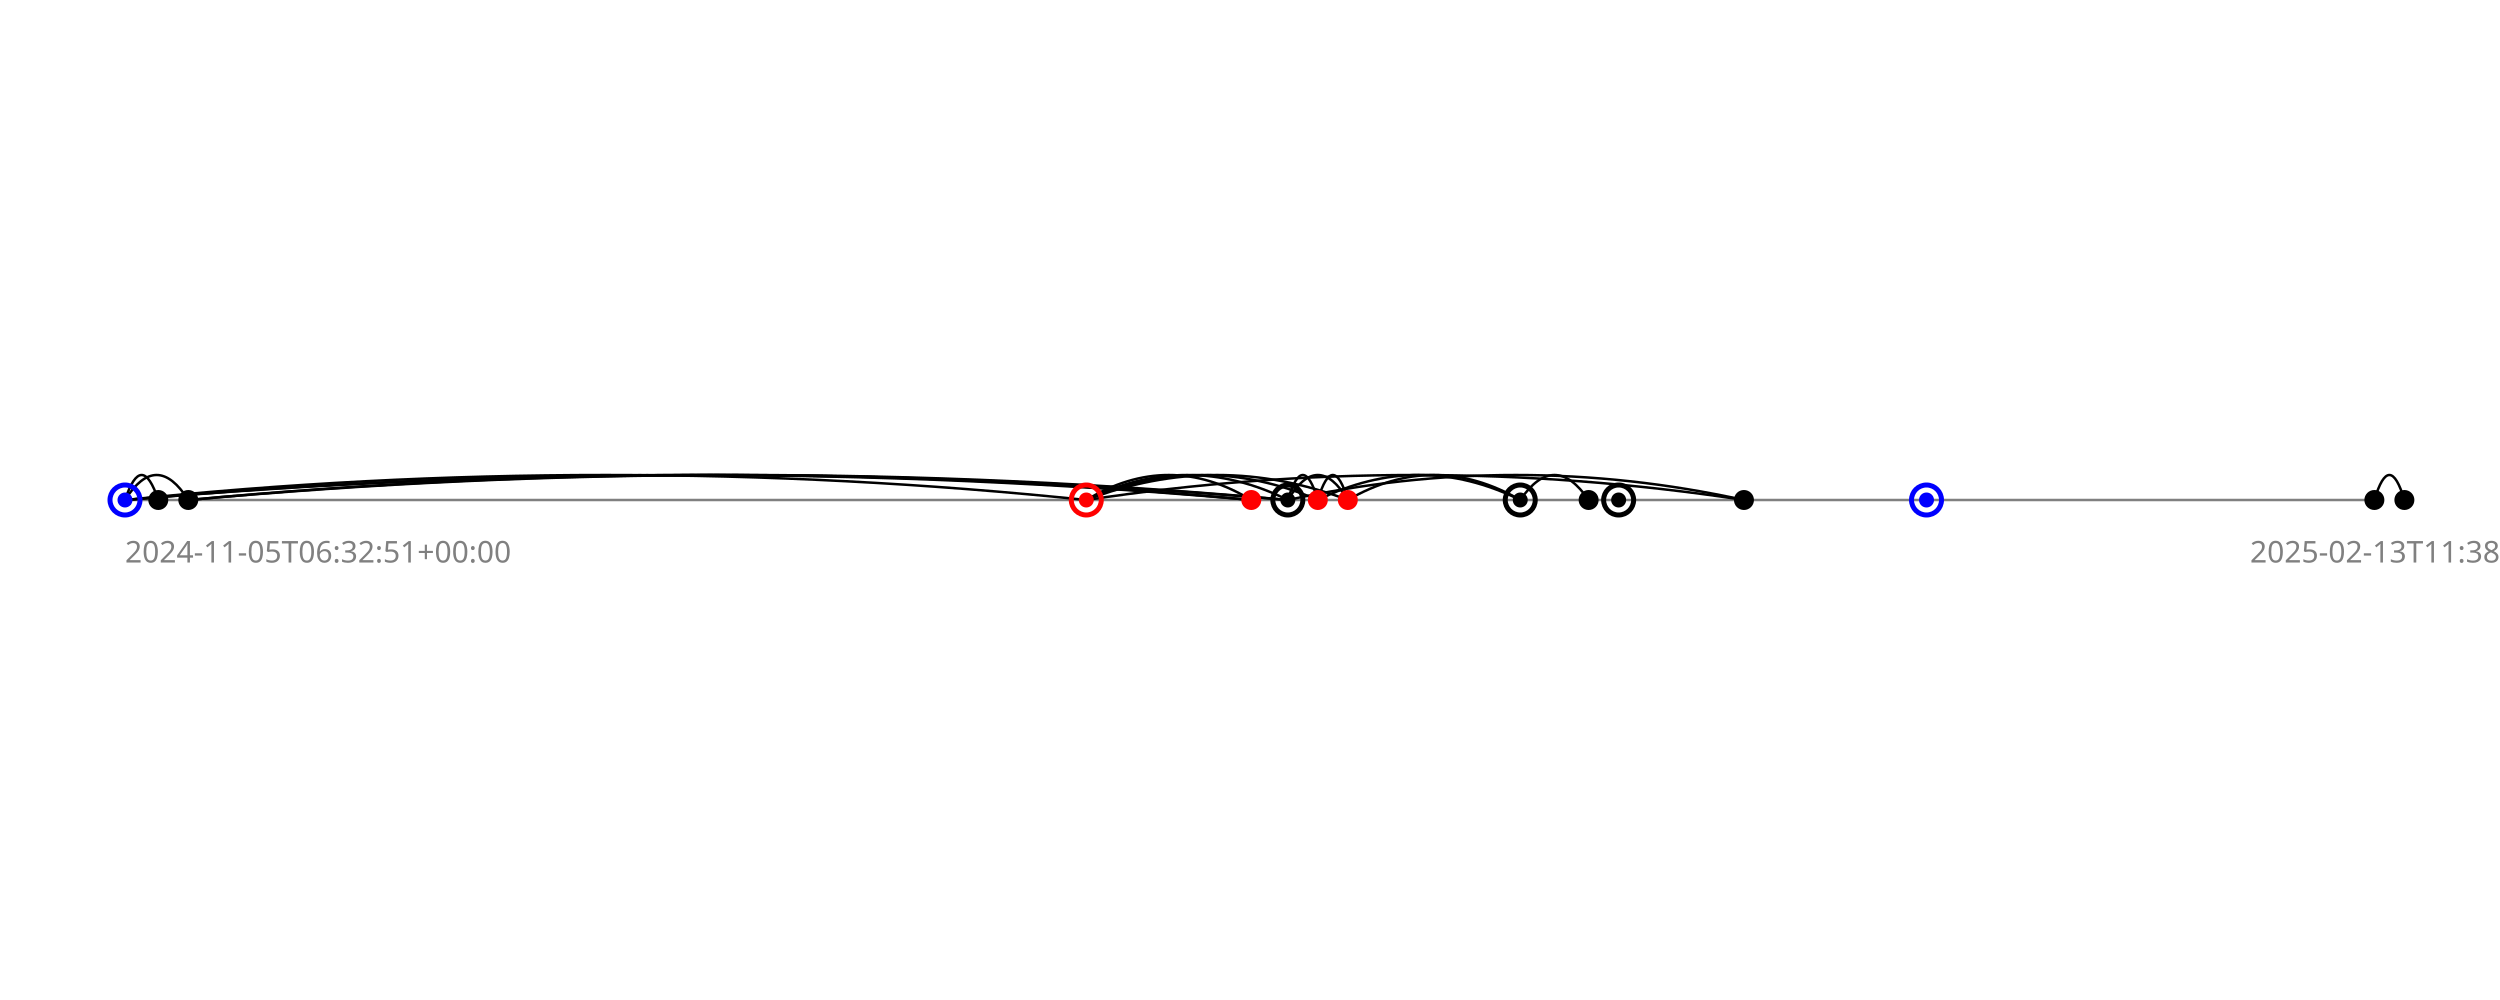
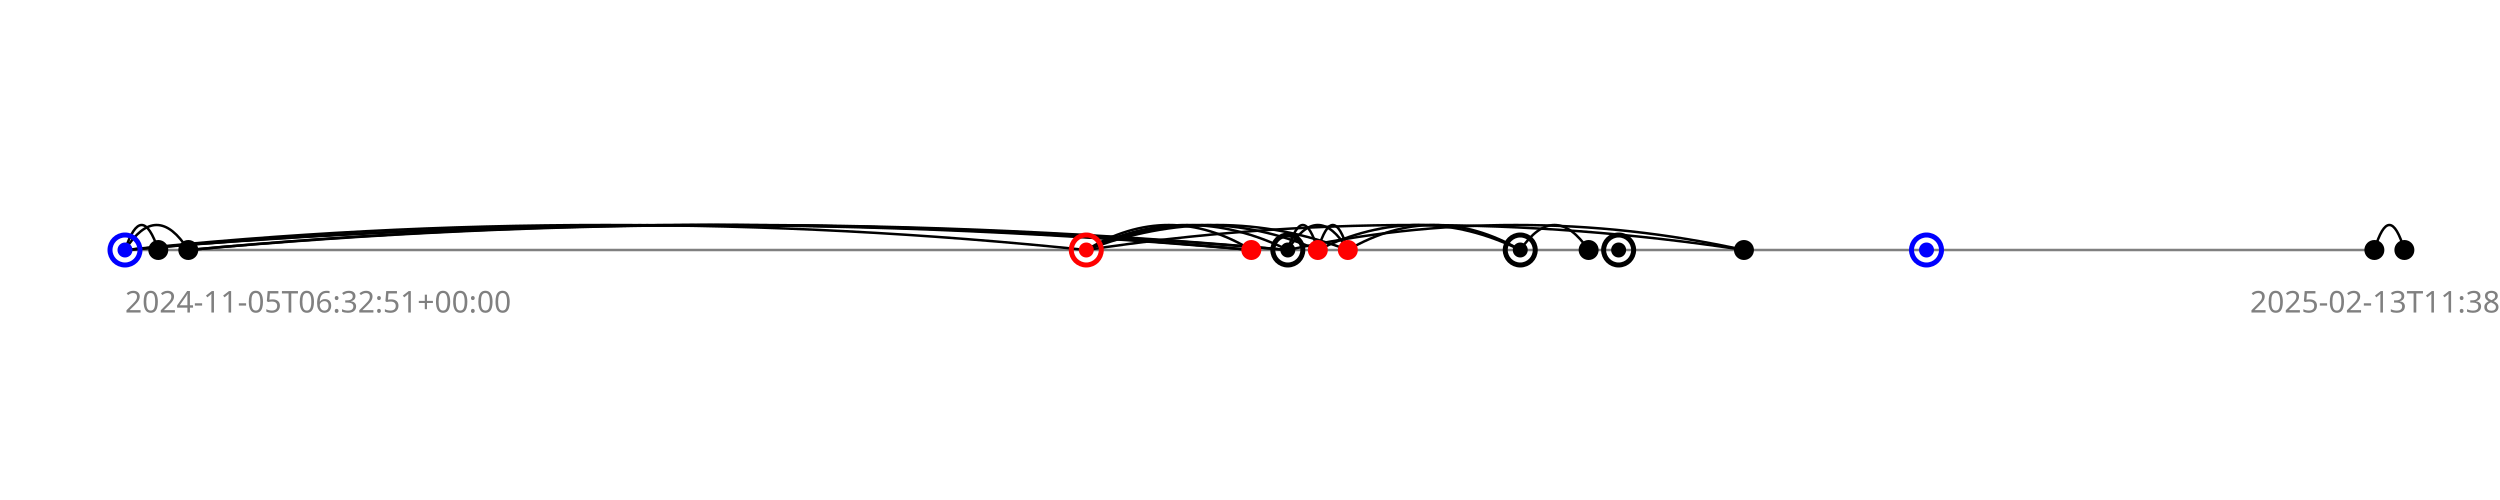
- <svg xmlns="http://www.w3.org/2000/svg" width="1000" height="400" style="background-color: white; font-family: sans-serif;">
-   <line x1="50" y1="200" x2="950" y2="200" stroke="gray" stroke-width="1" />
-   <path d="M 63.316 200 Q 56.658 180, 50.0 200" stroke="black" fill="none" marker-end="url(#arrowhead)" />
-   <path d="M 75.316 200 Q 62.658 180, 50.0 200" stroke="black" fill="none" marker-end="url(#arrowhead)" />
-   <path d="M 434.513 200 Q 242.256 180, 50.0 200" stroke="black" fill="none" marker-end="url(#arrowhead)" />
-   <path d="M 500.516 200 Q 275.258 180, 50.0 200" stroke="black" fill="none" marker-end="url(#arrowhead)" />
-   <path d="M 500.516 200 Q 287.916 180, 75.316 200" stroke="black" fill="none" marker-end="url(#arrowhead)" />
-   <path d="M 500.516 200 Q 467.514 180, 434.513 200" stroke="black" fill="none" marker-end="url(#arrowhead)" />
-   <path d="M 515.13 200 Q 282.565 180, 50.0 200" stroke="black" fill="none" marker-end="url(#arrowhead)" />
-   <path d="M 515.13 200 Q 295.223 180, 75.316 200" stroke="black" fill="none" marker-end="url(#arrowhead)" />
-   <path d="M 515.13 200 Q 474.821 180, 434.513 200" stroke="black" fill="none" marker-end="url(#arrowhead)" />
-   <path d="M 527.13 200 Q 521.13 180, 515.13 200" stroke="black" fill="none" marker-end="url(#arrowhead)" />
-   <path d="M 527.13 200 Q 480.821 180, 434.513 200" stroke="black" fill="none" marker-end="url(#arrowhead)" />
-   <path d="M 539.13 200 Q 527.13 180, 515.13 200" stroke="black" fill="none" marker-end="url(#arrowhead)" />
-   <path d="M 539.13 200 Q 533.13 180, 527.13 200" stroke="black" fill="none" marker-end="url(#arrowhead)" />
-   <path d="M 539.13 200 Q 486.821 180, 434.513 200" stroke="black" fill="none" marker-end="url(#arrowhead)" />
-   <path d="M 608.098 200 Q 567.614 180, 527.13 200" stroke="black" fill="none" marker-end="url(#arrowhead)" />
-   <path d="M 608.098 200 Q 573.614 180, 539.13 200" stroke="black" fill="none" marker-end="url(#arrowhead)" />
-   <path d="M 635.453 200 Q 621.775 180, 608.098 200" stroke="black" fill="none" marker-end="url(#arrowhead)" />
-   <path d="M 697.58 200 Q 606.355 180, 515.13 200" stroke="black" fill="none" marker-end="url(#arrowhead)" />
-   <path d="M 697.58 200 Q 566.046 180, 434.513 200" stroke="black" fill="none" marker-end="url(#arrowhead)" />
-   <path d="M 961.753 200 Q 955.753 180, 949.753 200" stroke="black" fill="none" marker-end="url(#arrowhead)" />
+ <svg xmlns="http://www.w3.org/2000/svg" width="1000" height="200" style="background-color: white; font-family: sans-serif;">
+   <line x1="50" y1="100" x2="950" y2="100" stroke="gray" stroke-width="1" />
+   <path d="M 63.316 100 Q 56.658 80, 50.0 100" stroke="black" fill="none" marker-end="url(#arrowhead)" />
+   <path d="M 75.316 100 Q 62.658 80, 50.0 100" stroke="black" fill="none" marker-end="url(#arrowhead)" />
+   <path d="M 434.513 100 Q 242.256 80, 50.0 100" stroke="black" fill="none" marker-end="url(#arrowhead)" />
+   <path d="M 500.516 100 Q 275.258 80, 50.0 100" stroke="black" fill="none" marker-end="url(#arrowhead)" />
+   <path d="M 500.516 100 Q 287.916 80, 75.316 100" stroke="black" fill="none" marker-end="url(#arrowhead)" />
+   <path d="M 500.516 100 Q 467.514 80, 434.513 100" stroke="black" fill="none" marker-end="url(#arrowhead)" />
+   <path d="M 515.13 100 Q 282.565 80, 50.0 100" stroke="black" fill="none" marker-end="url(#arrowhead)" />
+   <path d="M 515.13 100 Q 295.223 80, 75.316 100" stroke="black" fill="none" marker-end="url(#arrowhead)" />
+   <path d="M 515.13 100 Q 474.821 80, 434.513 100" stroke="black" fill="none" marker-end="url(#arrowhead)" />
+   <path d="M 527.13 100 Q 521.13 80, 515.13 100" stroke="black" fill="none" marker-end="url(#arrowhead)" />
+   <path d="M 527.13 100 Q 480.821 80, 434.513 100" stroke="black" fill="none" marker-end="url(#arrowhead)" />
+   <path d="M 539.13 100 Q 527.13 80, 515.13 100" stroke="black" fill="none" marker-end="url(#arrowhead)" />
+   <path d="M 539.13 100 Q 533.13 80, 527.13 100" stroke="black" fill="none" marker-end="url(#arrowhead)" />
+   <path d="M 539.13 100 Q 486.821 80, 434.513 100" stroke="black" fill="none" marker-end="url(#arrowhead)" />
+   <path d="M 608.098 100 Q 567.614 80, 527.13 100" stroke="black" fill="none" marker-end="url(#arrowhead)" />
+   <path d="M 608.098 100 Q 573.614 80, 539.13 100" stroke="black" fill="none" marker-end="url(#arrowhead)" />
+   <path d="M 635.453 100 Q 621.775 80, 608.098 100" stroke="black" fill="none" marker-end="url(#arrowhead)" />
+   <path d="M 697.58 100 Q 606.355 80, 515.13 100" stroke="black" fill="none" marker-end="url(#arrowhead)" />
+   <path d="M 697.58 100 Q 566.046 80, 434.513 100" stroke="black" fill="none" marker-end="url(#arrowhead)" />
+   <path d="M 961.753 100 Q 955.753 80, 949.753 100" stroke="black" fill="none" marker-end="url(#arrowhead)" />
  <defs>
    <marker id="arrowhead" markerWidth="5" markerHeight="5" refX="2" refY="2" orient="auto" fill="black">
      <path d="M0,0 L0,4 L4,2 z" />
    </marker>
  </defs>
-   <circle cx="50.0" cy="200" r="6" fill="none" stroke="blue" stroke-width="2" />
-   <circle cx="50.0" cy="200" r="3" fill="blue" />
-   <circle cx="63.316" cy="200" r="4" fill="black" />
-   <circle cx="75.316" cy="200" r="4" fill="black" />
-   <circle cx="434.513" cy="200" r="6" fill="none" stroke="red" stroke-width="2" />
-   <circle cx="434.513" cy="200" r="3" fill="red" />
-   <circle cx="500.516" cy="200" r="4" fill="red" />
-   <circle cx="515.13" cy="200" r="6" fill="none" stroke="black" stroke-width="2" />
-   <circle cx="515.13" cy="200" r="3" fill="black" />
-   <circle cx="527.13" cy="200" r="4" fill="red" />
-   <circle cx="539.13" cy="200" r="4" fill="red" />
-   <circle cx="608.098" cy="200" r="6" fill="none" stroke="black" stroke-width="2" />
-   <circle cx="608.098" cy="200" r="3" fill="black" />
-   <circle cx="635.453" cy="200" r="4" fill="black" />
-   <circle cx="647.453" cy="200" r="6" fill="none" stroke="black" stroke-width="2" />
-   <circle cx="647.453" cy="200" r="3" fill="black" />
-   <circle cx="697.58" cy="200" r="4" fill="black" />
-   <circle cx="770.6" cy="200" r="6" fill="none" stroke="blue" stroke-width="2" />
-   <circle cx="770.6" cy="200" r="3" fill="blue" />
-   <circle cx="949.753" cy="200" r="4" fill="black" />
-   <circle cx="961.753" cy="200" r="4" fill="black" />
-   <text x="50" y="225" fill="gray" style="font-size:12px;">2024-11-05T06:32:51+00:00</text>
-   <text x="900" y="225" fill="gray" style="font-size:12px;">2025-02-13T11:38:15+00:00</text>
+   <circle cx="50.0" cy="100" r="6" fill="none" stroke="blue" stroke-width="2" />
+   <circle cx="50.0" cy="100" r="3" fill="blue" />
+   <circle cx="63.316" cy="100" r="4" fill="black" />
+   <circle cx="75.316" cy="100" r="4" fill="black" />
+   <circle cx="434.513" cy="100" r="6" fill="none" stroke="red" stroke-width="2" />
+   <circle cx="434.513" cy="100" r="3" fill="red" />
+   <circle cx="500.516" cy="100" r="4" fill="red" />
+   <circle cx="515.13" cy="100" r="6" fill="none" stroke="black" stroke-width="2" />
+   <circle cx="515.13" cy="100" r="3" fill="black" />
+   <circle cx="527.13" cy="100" r="4" fill="red" />
+   <circle cx="539.13" cy="100" r="4" fill="red" />
+   <circle cx="608.098" cy="100" r="6" fill="none" stroke="black" stroke-width="2" />
+   <circle cx="608.098" cy="100" r="3" fill="black" />
+   <circle cx="635.453" cy="100" r="4" fill="black" />
+   <circle cx="647.453" cy="100" r="6" fill="none" stroke="black" stroke-width="2" />
+   <circle cx="647.453" cy="100" r="3" fill="black" />
+   <circle cx="697.58" cy="100" r="4" fill="black" />
+   <circle cx="770.6" cy="100" r="6" fill="none" stroke="blue" stroke-width="2" />
+   <circle cx="770.6" cy="100" r="3" fill="blue" />
+   <circle cx="949.753" cy="100" r="4" fill="black" />
+   <circle cx="961.753" cy="100" r="4" fill="black" />
+   <text x="50" y="125" fill="gray" style="font-size:12px;">2024-11-05T06:32:51+00:00</text>
+   <text x="900" y="125" fill="gray" style="font-size:12px;">2025-02-13T11:38:15+00:00</text>
</svg>
